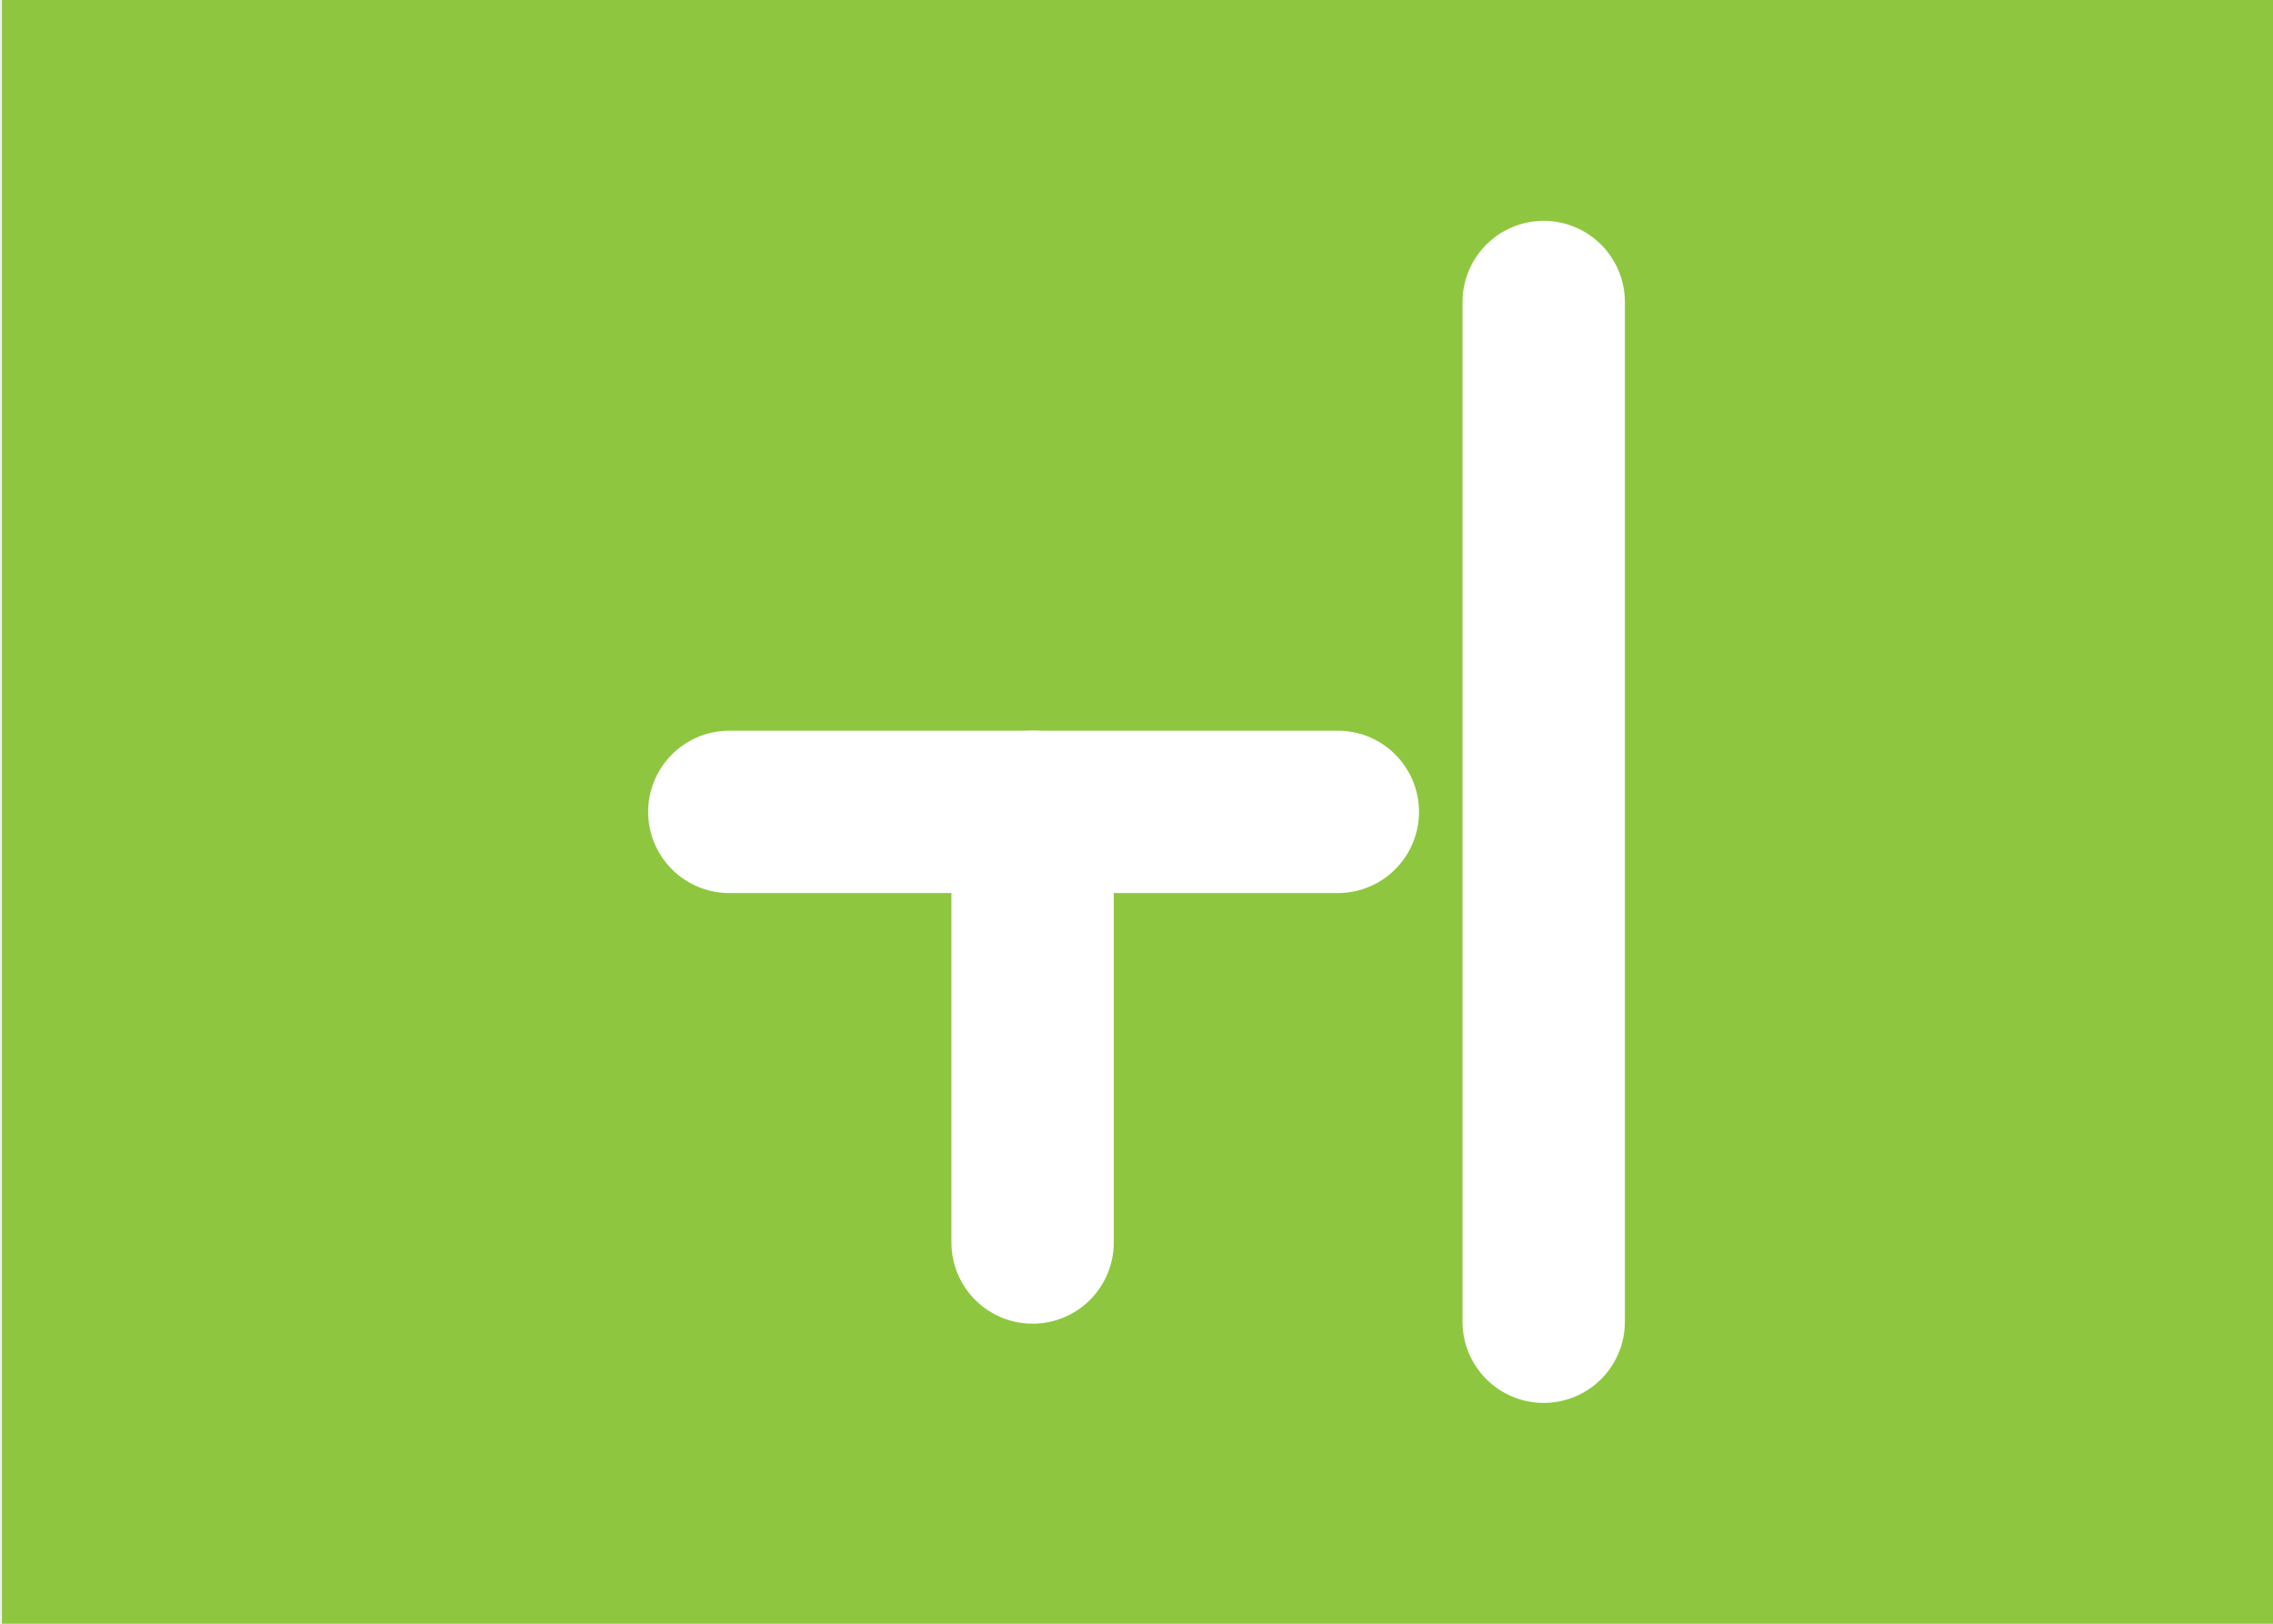
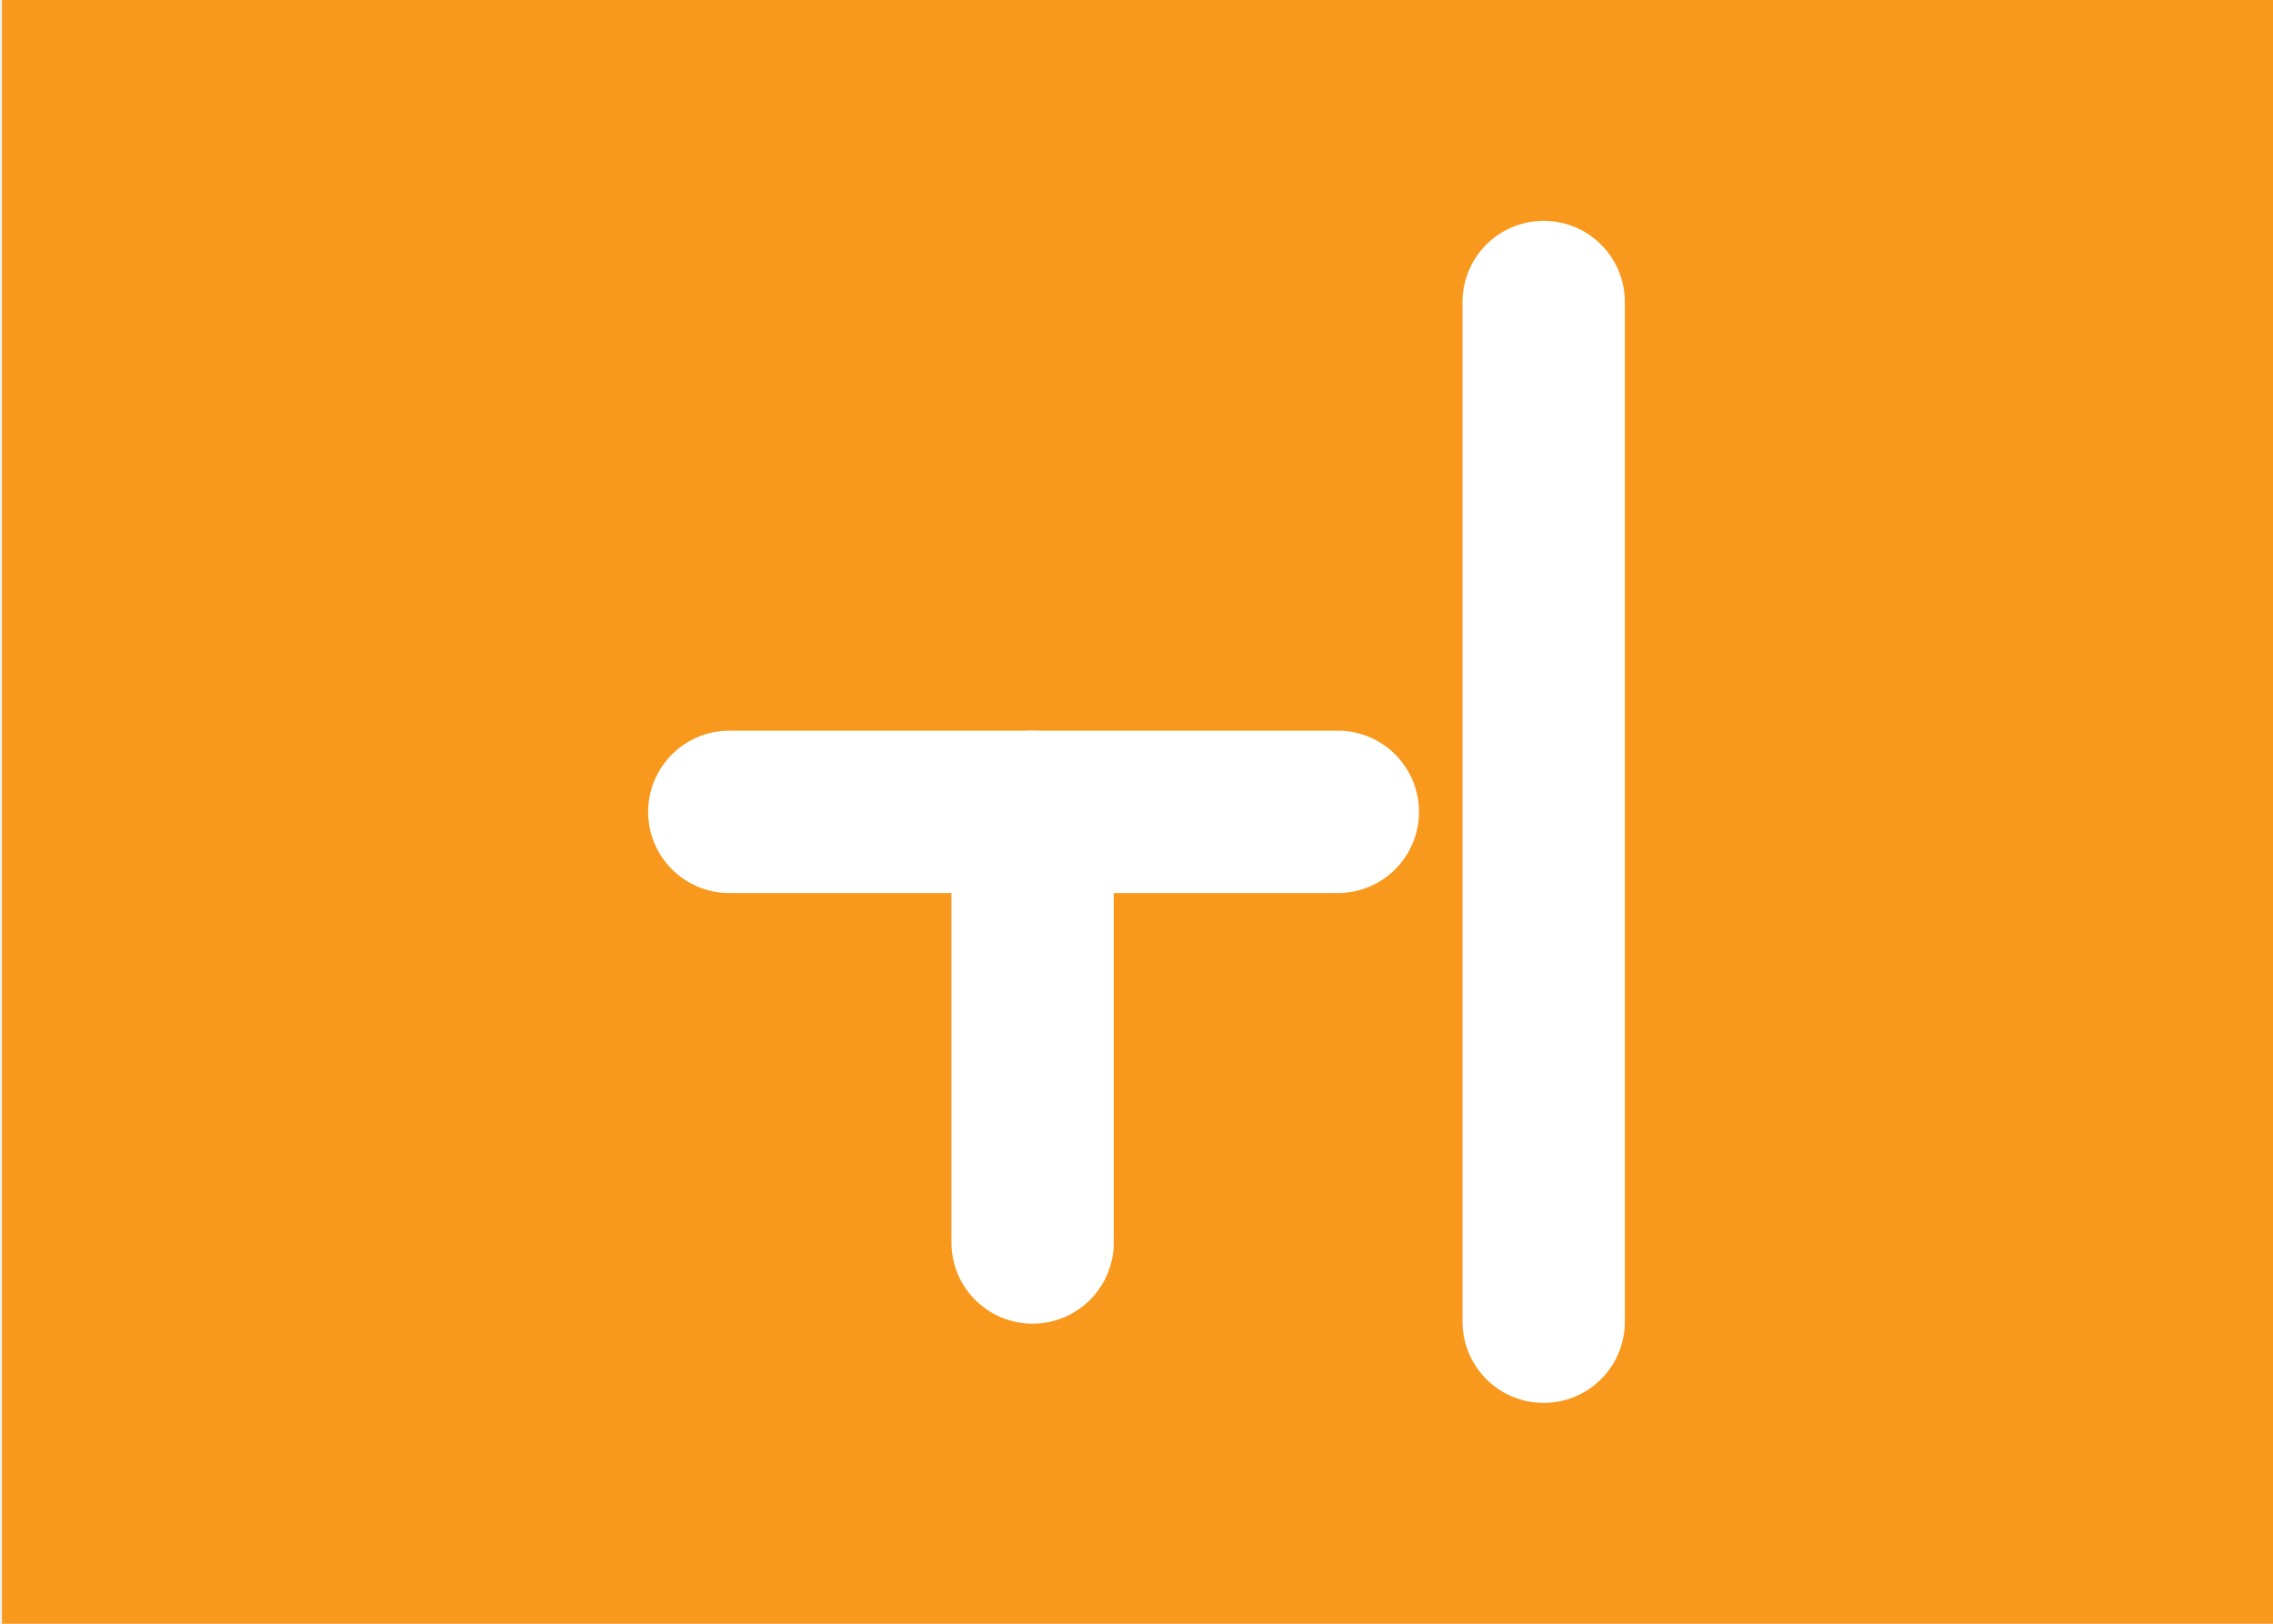
- <svg xmlns="http://www.w3.org/2000/svg" version="1.1" x="0px" y="0px" viewBox="0 0 350 250" enable-background="new 0 0 350 250" xml:space="preserve">
-   <g id="Layer_1">
+ <svg xmlns="http://www.w3.org/2000/svg" version="1.1" id="Layer_1" x="0px" y="0px" viewBox="0 0 350 250" enable-background="new 0 0 350 250" xml:space="preserve">
+   <g id="Layer_1_2_">
    <g id="Layer_1_1_">
-       <rect x="0.3" fill="#8EC73F" width="350" height="250" />
+       <rect x="0.3" fill="#F8981D" width="350" height="250" />
    </g>
  </g>
  <g id="Layer_2">
    <g>
      <g id="Layer_2_1_">
        <g>
          <line fill="none" stroke="#FFFFFF" stroke-width="25" stroke-linecap="round" stroke-linejoin="round" stroke-miterlimit="10" x1="159" y1="125" x2="159" y2="191.3" />
          <line fill="none" stroke="#FFFFFF" stroke-width="25" stroke-linecap="round" stroke-linejoin="round" stroke-miterlimit="10" x1="206" y1="125" x2="112.3" y2="125" />
        </g>
      </g>
      <line fill="none" stroke="#FFFFFF" stroke-width="25" stroke-linecap="round" stroke-linejoin="round" stroke-miterlimit="10" x1="237.7" y1="46.5" x2="237.7" y2="203.5" />
    </g>
  </g>
</svg>
